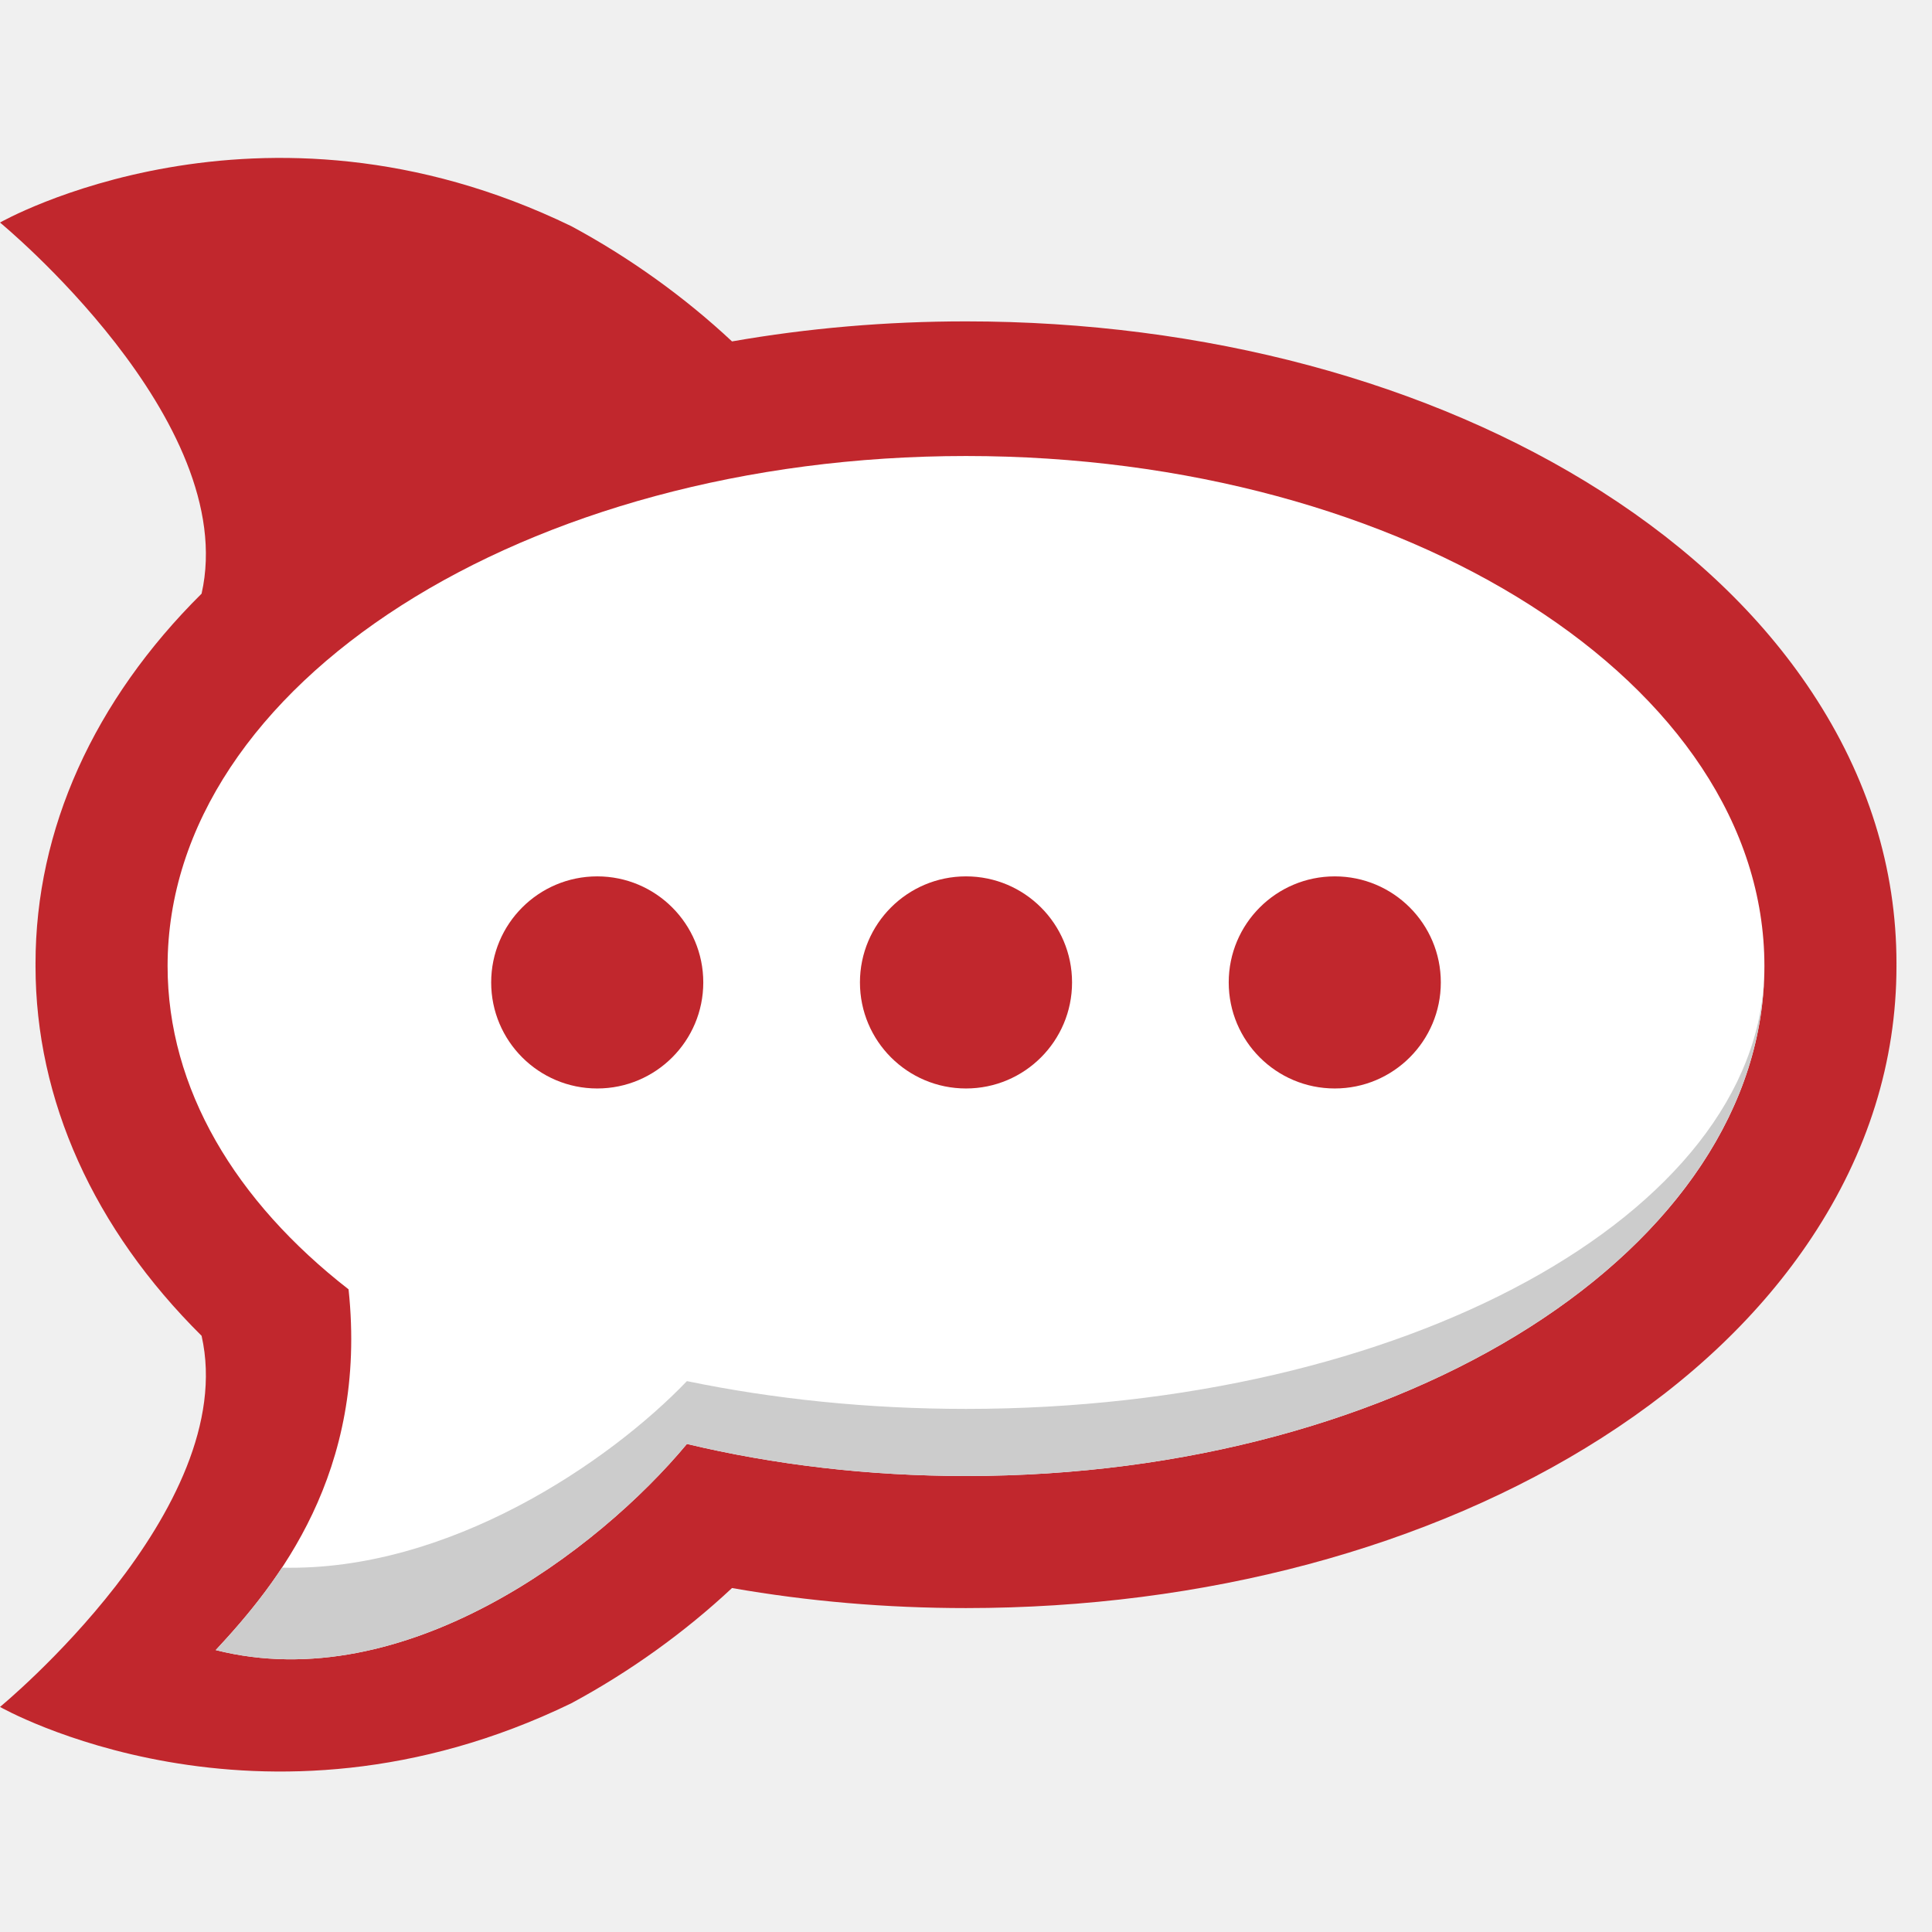
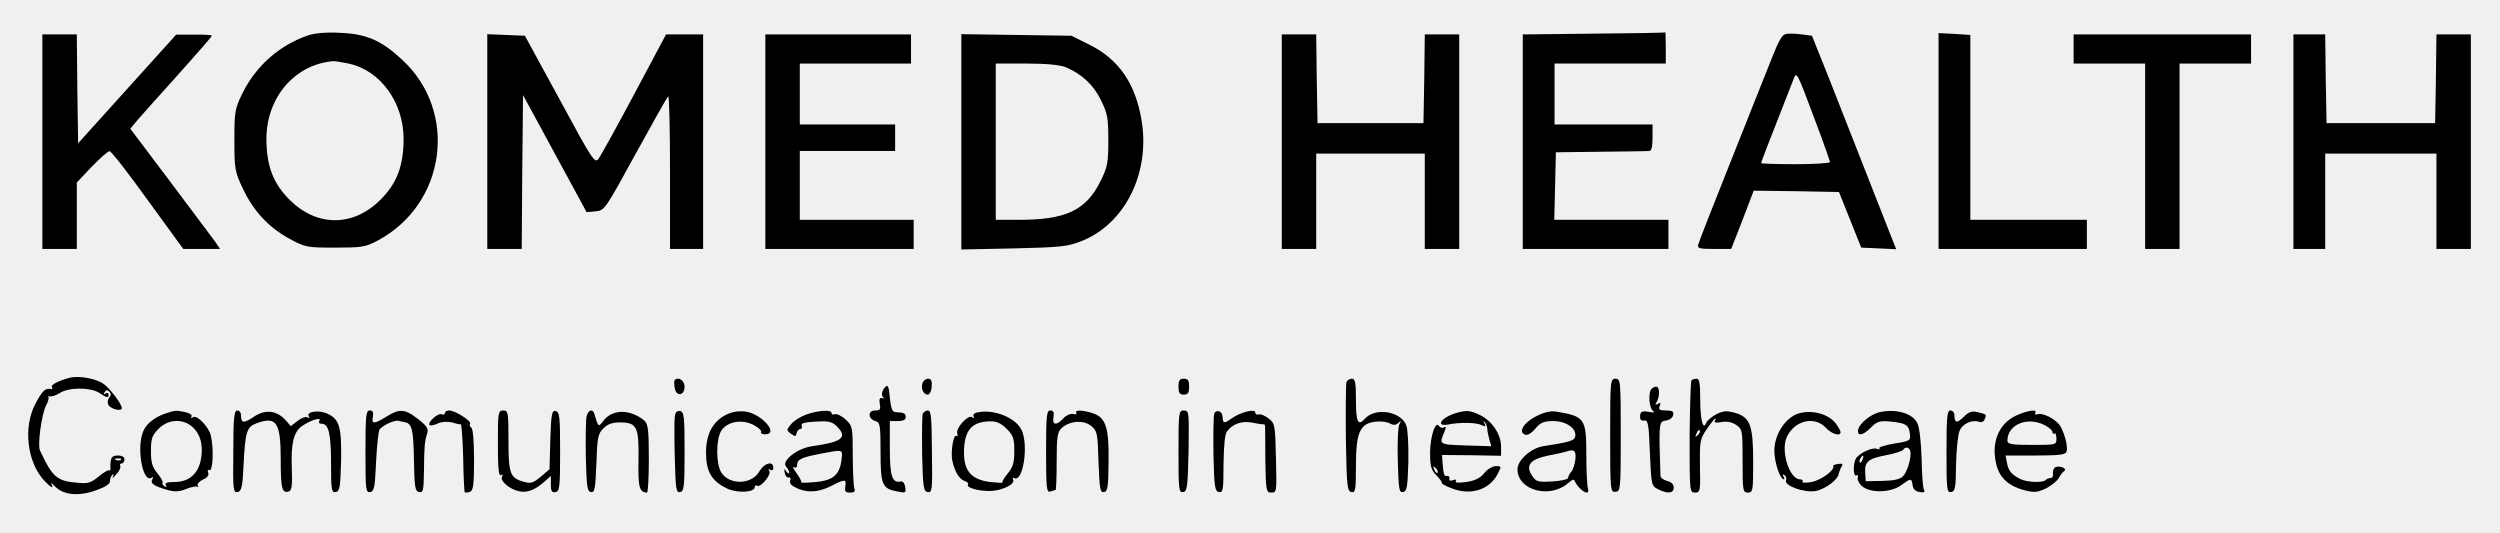
- <svg xmlns="http://www.w3.org/2000/svg" version="1.1" id="Layer_5" x="0px" y="0px" width="512px" height="512px" viewBox="0 0 512 512" enable-background="new 0 0 512 512" xml:space="preserve">
-   <path fill="#C1272D" d="M502.586,255.322c0-25.236-7.55-49.436-22.445-71.932c-13.373-20.195-32.109-38.072-55.687-53.132  C378.937,101.182,319.108,85.168,256,85.168c-21.079,0-41.855,1.781-62.009,5.31c-12.504-11.702-27.139-22.232-42.627-30.56  C68.618,19.818,0,58.975,0,58.975s63.798,52.409,53.424,98.35c-28.542,28.313-44.01,62.453-44.01,97.998  c0,0.113,0.006,0.226,0.006,0.34c0,0.113-0.006,0.226-0.006,0.339c0,35.545,15.469,69.685,44.01,97.999  C63.798,399.94,0,452.35,0,452.35s68.618,39.156,151.363-0.943c15.488-8.327,30.124-18.857,42.627-30.56  c20.154,3.528,40.931,5.31,62.009,5.31c63.108,0,122.937-16.014,168.454-45.091c23.577-15.06,42.313-32.937,55.687-53.132  c14.896-22.496,22.445-46.695,22.445-71.932c0-0.113-0.006-0.226-0.006-0.339C502.58,255.548,502.586,255.436,502.586,255.322z" />
-   <path fill="#FFFFFF" d="M256,120.847c116.854,0,211.586,60.509,211.586,135.154c0,74.641-94.731,135.155-211.586,135.155  c-26.019,0-50.937-3.009-73.959-8.495c-23.396,28.147-74.868,67.28-124.869,54.629c16.265-17.47,40.361-46.988,35.201-95.603  c-29.968-23.322-47.959-53.163-47.959-85.686C44.414,181.356,139.145,120.847,256,120.847" />
-   <g>
-     <g>
-       <circle fill="#C1272D" cx="256" cy="260.352" r="28.105" />
-     </g>
-     <g>
-       <circle fill="#C1272D" cx="353.728" cy="260.352" r="28.104" />
-     </g>
-     <g>
-       <circle fill="#C1272D" cx="158.272" cy="260.352" r="28.105" />
-     </g>
-   </g>
-   <g>
-     <path fill="#CCCCCC" d="M256,373.373c-26.019,0-50.937-2.607-73.959-7.362c-20.659,21.54-63.209,50.496-107.307,49.43   c-5.806,8.805-12.121,16.006-17.562,21.85c50,12.651,101.473-26.481,124.869-54.629c23.023,5.486,47.941,8.495,73.959,8.495   c115.917,0,210.048-59.55,211.551-133.364C466.048,321.765,371.917,373.373,256,373.373z" />
+ <svg xmlns="http://www.w3.org/2000/svg" version="1.0" width="944pt" height="201pt" viewBox="0 0 944 201" preserveAspectRatio="xMidYMid meet">
+   <g transform="translate(0,201) scale(0.1,-0.1)" fill="#000000" stroke="none">
+     <path d="M1165 1877 c-110 -37 -199 -116 -251 -222 -27 -56 -29 -68 -29 -175 0 -108 2 -119 32 -182 40 -85 97 -146 175 -189 61 -33 67 -34 173 -34 100 0 115 2 160 26 259 137 307 486 94 683 -78 73 -135 98 -234 102 -50 3 -95 -1 -120 -9z m152 -107 c119 -26 206 -145 207 -283 0 -103 -25 -169 -88 -232 -103 -102 -239 -102 -342 0 -63 63 -88 129 -88 232 1 156 107 279 251 292 7 1 34 -4 60 -9z" />
+     <path d="M6018 1883 l-268 -3 0 -405 0 -405 275 0 275 0 0 55 0 55 -215 0 -216 0 3 128 3 127 170 2 c94 1 176 2 183 3 8 0 12 17 12 50 l0 50 -185 0 -185 0 0 115 0 115 210 0 210 0 0 60 c0 33 -1 59 -2 58 -2 -2 -123 -4 -270 -5z" />
+     <path d="M6745 1882 c-15 -2 -28 -24 -52 -85 -18 -45 -87 -219 -154 -387 -67 -168 -124 -313 -126 -322 -5 -16 3 -18 59 -18 l65 0 43 110 42 110 161 -2 161 -3 42 -105 42 -105 66 -3 66 -3 -21 53 c-79 201 -172 438 -229 583 l-68 170 -38 5 c-22 3 -48 4 -59 2z m109 -327 c31 -82 56 -153 56 -157 0 -4 -58 -8 -130 -8 -71 0 -130 2 -130 4 0 4 23 64 122 316 12 32 12 32 82 -155z" />
+     <path d="M7320 1478 l0 -408 280 0 280 0 0 55 0 55 -220 0 -220 0 0 349 0 349 -60 4 -60 3 0 -407z" />
+     <path d="M160 1475 l0 -405 65 0 65 0 0 126 0 125 57 60 c31 32 61 59 67 58 6 0 71 -83 144 -185 l134 -184 70 0 69 0 -19 28 c-11 15 -88 117 -170 227 l-150 199 30 36 c17 19 86 97 154 172 68 76 124 140 124 143 0 3 -30 5 -67 4 l-68 0 -185 -205 -185 -205 -3 205 -2 206 -65 0 -65 0 0 -405z" />
+     <path d="M1840 1475 l0 -405 65 0 65 0 2 290 3 291 120 -221 120 -221 34 3 c34 3 36 7 150 215 64 116 119 215 124 219 4 4 7 -124 7 -284 l0 -292 63 0 62 0 0 405 0 405 -70 0 -70 0 -120 -225 c-66 -124 -127 -234 -135 -245 -14 -18 -23 -5 -146 223 l-132 242 -71 3 -71 3 0 -406z" />
+     <path d="M2890 1475 l0 -405 280 0 280 0 0 55 0 55 -215 0 -215 0 0 130 0 130 180 0 180 0 0 50 0 50 -180 0 -180 0 0 115 0 115 210 0 210 0 0 55 0 55 -275 0 -275 0 0 -405z" />
+     <path d="M3630 1475 l0 -407 198 4 c174 4 204 7 254 27 165 64 261 256 229 454 -23 142 -87 234 -199 289 l-66 33 -208 3 -208 3 0 -406z m395 281 c60 -26 104 -66 132 -124 25 -50 28 -68 28 -152 0 -86 -3 -101 -30 -155 -54 -109 -131 -145 -305 -145 l-90 0 0 295 0 295 115 0 c78 0 127 -5 150 -14z" />
+     <path d="M4840 1475 l0 -405 65 0 65 0 0 180 0 180 205 0 205 0 0 -180 0 -180 65 0 65 0 0 405 0 405 -65 0 -65 0 -2 -167 -3 -168 -200 0 -200 0 -3 168 -2 167 -65 0 -65 0 0 -405z" />
+     <path d="M7830 1825 l0 -55 135 0 135 0 0 -350 0 -350 65 0 65 0 0 350 0 350 135 0 135 0 0 55 0 55 -335 0 -335 0 0 -55z" />
+     <path d="M8660 1475 l0 -405 60 0 60 0 0 180 0 180 210 0 210 0 0 -180 0 -180 65 0 65 0 0 405 0 405 -65 0 -65 0 -2 -167 -3 -168 -205 0 -205 0 -3 168 -2 167 -60 0 -60 0 0 -405z" />
+     <path d="M265 584 c-43 -11 -74 -27 -69 -35 3 -5 2 -9 -3 -8 -22 4 -32 -5 -58 -53 -49 -90 -33 -225 34 -295 24 -25 36 -30 25 -11 -4 7 2 3 14 -9 31 -32 88 -38 153 -15 35 12 54 24 54 34 0 9 4 20 9 25 5 5 6 2 2 -7 -4 -8 2 -4 13 9 12 12 18 27 15 32 -3 5 0 9 5 9 6 0 11 7 11 15 0 9 -9 15 -25 15 -24 0 -29 -9 -28 -48 1 -7 -1 -11 -4 -8 -3 3 -21 -7 -40 -23 -29 -24 -41 -28 -79 -24 -79 6 -96 21 -143 122 -10 21 6 136 23 170 9 16 12 31 8 34 -4 2 -1 2 6 0 7 -1 24 4 38 13 33 22 115 22 148 1 30 -20 36 -21 36 -6 0 5 -5 7 -12 3 -7 -5 -8 -3 -3 5 5 9 10 10 18 2 7 -7 7 -14 -1 -23 -6 -8 -7 -19 -2 -28 9 -15 50 -25 50 -11 0 15 -44 74 -70 92 -26 19 -91 31 -125 23z m192 -310 c-3 -3 -12 -4 -19 -1 -8 3 -5 6 6 6 11 1 17 -2 13 -5z" />
+     <path d="M2548 575 c-3 -3 -3 -17 0 -31 6 -33 37 -28 37 6 0 23 -23 39 -37 25z" />
+     <path d="M3484 565 c-8 -20 2 -45 19 -45 7 0 14 13 15 30 2 21 -2 30 -13 30 -9 0 -18 -7 -21 -15z" />
+     <path d="M4450 550 c0 -23 4 -30 20 -30 16 0 20 7 20 30 0 23 -4 30 -20 30 -16 0 -20 -7 -20 -30z" />
+     <path d="M5084 567 c-2 -7 -3 -102 -2 -212 3 -181 5 -200 21 -203 15 -3 17 7 17 98 0 129 15 162 77 168 18 2 41 -1 51 -7 13 -7 23 -7 32 2 11 10 12 9 5 -3 -6 -8 -9 -70 -7 -138 3 -109 5 -123 20 -120 15 3 17 19 20 114 1 61 -2 123 -8 138 -20 53 -117 69 -156 25 -26 -29 -34 -14 -34 72 0 64 -3 79 -15 79 -9 0 -18 -6 -21 -13z" />
+     <path d="M6080 366 c0 -209 1 -215 20 -213 19 1 20 8 20 214 0 206 -1 213 -20 213 -19 0 -20 -7 -20 -214z" />
+     <path d="M6387 574 c-3 -3 -6 -100 -7 -215 0 -205 0 -209 20 -209 20 0 21 5 19 100 -1 95 0 102 26 140 15 22 30 40 32 40 2 0 1 -4 -2 -10 -4 -6 6 -7 24 -4 20 4 39 1 56 -10 24 -16 25 -19 25 -136 0 -113 1 -120 20 -120 19 0 20 7 20 115 0 139 -11 169 -68 186 -32 9 -44 8 -71 -5 -18 -10 -35 -24 -38 -32 -12 -32 -23 10 -23 89 0 57 -3 77 -13 77 -8 0 -16 -3 -20 -6z m24 -207 c-10 -9 -11 -8 -5 6 3 10 9 15 12 12 3 -3 0 -11 -7 -18z" />
+     <path d="M3343 549 c-14 -14 -17 -35 -5 -42 4 -2 1 -2 -7 0 -9 2 -12 -4 -9 -22 4 -21 1 -25 -18 -25 -28 0 -27 -32 2 -40 17 -5 19 -15 19 -117 0 -125 6 -138 64 -149 30 -6 33 -5 29 17 -2 14 -9 23 -17 21 -32 -7 -41 19 -41 124 l0 104 30 0 c20 0 30 5 30 15 0 14 -5 17 -40 19 -11 1 -16 16 -20 54 -4 43 -7 51 -17 41z" />
+     <path d="M6234 539 c-11 -19 -6 -71 8 -81 8 -5 2 -7 -17 -3 -25 4 -31 1 -32 -16 -1 -13 4 -19 15 -17 15 3 18 -12 22 -122 5 -120 6 -125 30 -137 37 -19 60 -16 60 6 0 12 -9 21 -25 25 -14 4 -25 12 -25 19 -7 201 -6 206 20 209 14 2 26 10 28 21 3 13 -3 17 -27 17 -24 0 -29 3 -24 17 5 12 3 14 -7 8 -9 -5 -11 -4 -6 4 14 22 14 61 0 61 -7 0 -16 -5 -20 -11z" />
+     <path d="M629 450 c-40 -12 -75 -38 -87 -66 -28 -60 -4 -199 30 -178 7 5 8 2 3 -6 -9 -15 7 -26 57 -40 29 -8 45 -7 72 4 19 8 38 11 42 8 4 -4 4 -2 1 4 -4 6 5 16 19 23 17 7 24 17 20 27 -3 8 -2 12 4 9 14 -9 18 81 6 131 -8 32 -52 78 -66 69 -8 -5 -11 -4 -7 2 4 6 -7 13 -24 17 -36 7 -35 7 -70 -4z m90 -46 c34 -25 49 -67 41 -121 -9 -61 -45 -93 -101 -93 -28 0 -38 -4 -33 -12 5 -7 3 -8 -5 -4 -7 5 -10 10 -7 13 3 3 -6 19 -19 35 -20 24 -25 41 -25 85 0 47 4 59 29 84 34 34 83 39 120 13z" />
+     <path d="M881 304 c-2 -144 0 -155 16 -152 15 3 19 18 23 108 6 118 12 138 47 151 77 29 93 5 93 -136 0 -112 5 -130 32 -120 10 4 12 25 10 83 -4 96 6 140 38 163 32 22 75 36 66 20 -4 -6 -1 -11 8 -11 27 0 36 -37 36 -150 0 -101 2 -111 18 -108 15 3 17 18 20 118 2 128 -6 157 -52 178 -31 15 -81 8 -70 -10 4 -7 3 -8 -5 -4 -6 4 -23 -2 -37 -13 l-26 -20 -21 24 c-34 36 -76 40 -119 11 -38 -26 -48 -24 -48 6 0 10 -6 18 -14 18 -12 0 -15 -29 -15 -156z" />
+     <path d="M1380 304 c0 -143 1 -155 18 -152 15 3 18 19 22 113 3 61 9 116 13 123 10 15 57 37 72 33 6 -2 16 -4 23 -5 28 -5 33 -28 35 -142 2 -104 4 -119 20 -122 15 -3 17 6 18 85 1 89 2 105 13 140 4 14 -4 27 -36 51 -49 38 -68 40 -117 10 -48 -30 -59 -31 -53 -2 3 17 0 24 -12 24 -14 0 -16 -19 -16 -156z" />
+     <path d="M1680 450 c0 -5 -6 -7 -13 -4 -14 5 -54 -32 -45 -41 3 -3 17 -1 31 6 16 7 37 8 54 4 15 -5 30 -8 33 -7 3 0 7 -56 9 -126 1 -70 4 -129 6 -131 2 -2 11 -1 20 2 12 5 15 27 15 121 0 67 -4 117 -10 121 -6 4 -8 10 -5 15 6 10 -56 50 -79 50 -9 0 -16 -4 -16 -10z" />
+     <path d="M1880 334 c0 -92 3 -123 12 -118 7 4 8 3 4 -5 -10 -16 27 -48 64 -56 31 -7 61 5 98 38 l22 20 0 -32 c0 -26 4 -32 18 -29 15 3 17 18 17 153 0 132 -2 150 -17 153 -14 3 -17 -11 -20 -109 l-3 -111 -33 -28 c-29 -24 -38 -27 -65 -19 -51 14 -57 31 -57 156 0 106 -1 113 -20 113 -19 0 -20 -7 -20 -126z" />
+     <path d="M2215 438 c-3 -13 -4 -81 -3 -153 3 -111 5 -130 19 -133 15 -3 17 12 21 107 3 99 6 113 26 133 15 16 34 23 62 23 65 0 73 -16 71 -141 -2 -104 3 -123 32 -124 4 0 7 58 7 128 0 111 -3 131 -17 144 -53 43 -119 44 -153 1 -21 -27 -20 -28 -36 25 -6 20 -23 14 -29 -10z" />
+     <path d="M2548 438 c-2 -13 -2 -83 0 -156 3 -119 5 -133 20 -130 15 3 17 20 17 153 0 132 -2 150 -17 153 -11 2 -18 -5 -20 -20z" />
+     <path d="M2740 443 c-50 -26 -75 -75 -74 -146 1 -68 21 -103 78 -131 38 -19 106 -16 106 5 0 6 4 8 9 5 13 -8 54 41 46 55 -5 8 -4 10 3 5 7 -4 12 -1 12 8 0 27 -34 18 -52 -13 -28 -51 -112 -54 -144 -6 -21 33 -21 127 0 159 22 35 79 44 122 21 19 -10 31 -22 28 -26 -3 -5 4 -9 15 -9 55 0 -14 79 -75 86 -26 3 -51 -1 -74 -13z" />
+     <path d="M3045 445 c-22 -8 -48 -24 -58 -37 -18 -21 -18 -23 0 -36 15 -11 18 -11 21 2 2 9 8 16 14 16 5 0 8 6 5 13 -3 9 11 13 54 15 48 3 61 0 79 -18 42 -42 20 -59 -94 -75 -57 -8 -118 -57 -97 -78 6 -6 11 -16 11 -22 0 -5 -5 -3 -11 5 -8 12 -9 11 -6 -5 2 -11 8 -19 15 -18 6 2 9 -4 6 -12 -4 -11 5 -20 31 -31 40 -16 80 -12 130 14 44 23 52 23 47 -4 -3 -20 0 -24 18 -24 16 0 20 4 16 16 -3 9 -6 65 -6 125 0 106 -1 111 -27 135 -15 14 -33 22 -40 20 -7 -3 -13 -1 -13 4 0 14 -48 11 -95 -5z m133 -167 c-6 -59 -30 -82 -97 -88 -33 -3 -58 -4 -56 -1 3 2 -5 17 -17 34 -12 17 -17 27 -10 23 7 -4 12 -1 12 8 0 21 14 28 84 42 90 17 88 18 84 -18z" />
+     <path d="M3484 447 c-2 -7 -3 -76 -2 -152 3 -125 5 -140 21 -143 17 -3 18 7 16 152 -1 128 -3 156 -15 156 -8 0 -17 -6 -20 -13z" />
+     <path d="M3692 453 c-13 -2 -19 -9 -16 -15 5 -7 2 -8 -6 -3 -15 10 -63 -43 -55 -62 2 -8 1 -12 -4 -9 -11 7 -22 -62 -15 -94 9 -41 26 -69 46 -76 10 -3 16 -9 13 -14 -7 -11 37 -24 81 -24 44 0 96 24 90 41 -3 8 -2 11 3 8 33 -20 56 121 29 180 -21 47 -104 81 -166 68z m109 -62 c25 -25 29 -37 29 -84 0 -44 -5 -61 -25 -85 -13 -16 -22 -31 -20 -34 3 -2 -18 -1 -47 2 -69 9 -98 41 -98 110 0 84 28 118 98 119 24 1 42 -7 63 -28z" />
+     <path d="M3950 304 c0 -138 2 -155 16 -150 9 3 18 6 20 6 2 0 4 49 4 108 0 94 3 111 19 126 30 27 82 31 111 8 23 -19 25 -27 28 -137 4 -101 6 -116 21 -113 14 3 16 20 17 113 2 128 -10 168 -58 184 -38 13 -71 14 -64 2 4 -5 -2 -7 -12 -4 -10 2 -26 -5 -36 -16 -26 -29 -44 -27 -38 4 3 18 0 25 -12 25 -14 0 -16 -19 -16 -156z" />
+     <path d="M4450 304 c0 -143 1 -155 18 -152 15 3 17 20 20 156 2 147 2 152 -18 152 -19 0 -20 -6 -20 -156z" />
+     <path d="M4585 448 c-3 -8 -4 -77 -3 -153 3 -124 5 -140 21 -143 15 -3 17 7 17 105 1 69 5 114 13 124 22 29 57 41 96 33 20 -4 39 -7 42 -6 4 1 6 -4 6 -11 0 -7 1 -65 1 -129 2 -112 3 -118 23 -118 20 0 20 4 17 131 -3 125 -4 131 -28 149 -14 11 -31 18 -37 15 -7 -2 -13 1 -13 7 0 16 -56 2 -91 -23 -28 -20 -31 -19 -33 10 -1 19 -25 26 -31 9z" />
+     <path d="M5497 450 c-54 -16 -79 -52 -29 -43 44 9 106 8 126 -2 15 -7 18 -5 11 6 -4 8 -4 11 0 6 5 -4 10 -15 11 -25 0 -9 4 -28 8 -42 l7 -25 -97 3 c-103 4 -101 2 -78 56 5 13 4 17 -4 12 -6 -3 -14 -1 -18 5 -13 22 -33 -35 -34 -99 0 -53 4 -67 24 -87 13 -13 22 -26 20 -28 -3 -3 14 -12 38 -21 70 -28 142 -6 173 54 15 29 15 30 -7 30 -12 0 -32 -12 -43 -26 -15 -19 -35 -29 -68 -34 -30 -4 -44 -3 -40 3 4 6 0 8 -10 4 -10 -4 -16 -2 -14 6 1 7 -3 11 -9 10 -11 -2 -13 3 -17 51 l-2 28 112 -1 111 -2 0 35 c0 46 -34 96 -78 118 -39 19 -52 20 -93 8z m-69 -225 c-3 -3 -9 2 -12 12 -6 14 -5 15 5 6 7 -7 10 -15 7 -18z" />
+     <path d="M5802 439 c-48 -24 -70 -60 -44 -70 10 -4 25 5 40 23 19 23 32 28 68 28 48 0 88 -28 82 -58 -3 -16 -19 -21 -122 -37 -46 -8 -96 -53 -96 -87 0 -80 123 -113 193 -51 15 13 21 15 24 5 7 -17 32 -42 45 -42 5 0 7 7 4 16 -3 9 -6 64 -6 124 0 140 -5 148 -115 166 -19 3 -45 -3 -73 -17z m147 -161 c-2 -18 -8 -40 -15 -48 -7 -8 -13 -19 -13 -25 0 -5 -27 -11 -60 -13 -54 -3 -61 -1 -76 22 -26 39 -7 62 62 76 32 6 63 13 68 15 29 10 36 4 34 -27z" />
+     <path d="M6792 449 c-50 -15 -92 -79 -92 -141 0 -43 21 -108 36 -108 3 0 2 5 -2 12 -4 7 -3 8 4 4 6 -4 9 -13 6 -20 -8 -20 70 -48 112 -40 36 7 84 42 87 65 2 8 6 20 11 27 6 10 3 13 -13 10 -12 -1 -20 -5 -19 -8 8 -14 -45 -53 -81 -60 -22 -4 -38 -3 -35 1 3 5 -1 9 -9 9 -41 0 -75 111 -49 162 30 61 104 78 146 33 22 -24 56 -34 56 -17 0 4 -7 18 -16 30 -26 38 -90 56 -142 41z" />
+     <path d="M7095 453 c-32 -8 -72 -41 -78 -63 -7 -29 17 -26 48 6 23 23 33 26 76 22 57 -6 67 -13 71 -48 3 -23 -1 -26 -60 -35 -35 -6 -60 -14 -56 -18 5 -4 1 -5 -8 -2 -20 8 -73 -19 -82 -40 -10 -26 -7 -67 4 -60 5 3 7 0 5 -8 -3 -7 4 -22 15 -32 31 -28 110 -26 149 3 37 27 39 27 43 0 2 -15 11 -24 27 -26 15 -3 21 0 16 8 -4 6 -8 59 -9 118 -2 63 -8 118 -16 134 -18 38 -83 56 -145 41z m118 -145 c6 -21 -10 -80 -28 -97 -11 -11 -35 -16 -78 -17 l-62 -1 -2 30 c-3 43 10 55 78 68 33 6 62 16 65 20 8 13 22 11 27 -3z m-180 -33 c-3 -9 -8 -14 -10 -11 -3 3 -2 9 2 15 9 16 15 13 8 -4z" />
+     <path d="M7350 304 c0 -143 1 -155 18 -152 15 3 17 17 18 103 1 55 7 112 13 127 10 28 48 45 75 35 8 -3 17 1 20 10 8 19 8 18 -27 27 -21 5 -33 1 -52 -18 -25 -25 -35 -24 -35 6 0 10 -7 18 -15 18 -13 0 -15 -24 -15 -156z" />
+     <path d="M7613 441 c-68 -32 -97 -106 -73 -192 13 -45 48 -76 104 -90 39 -10 50 -8 82 7 21 11 42 28 48 39 6 11 15 23 21 27 13 9 -21 22 -35 13 -6 -4 -9 -14 -8 -23 2 -9 -2 -17 -9 -17 -6 0 -15 -3 -19 -8 -11 -11 -73 -8 -97 5 -32 17 -43 30 -49 61 l-5 27 112 0 c89 0 114 3 118 14 6 16 -4 61 -22 95 -14 26 -67 54 -87 47 -9 -3 -12 -1 -9 4 10 16 -27 11 -72 -9z m107 -36 c17 -9 30 -20 30 -26 0 -6 3 -8 8 -6 4 3 7 -6 7 -19 0 -24 -1 -24 -92 -24 -78 0 -93 3 -93 16 0 61 75 92 140 59z" />
  </g>
</svg>
